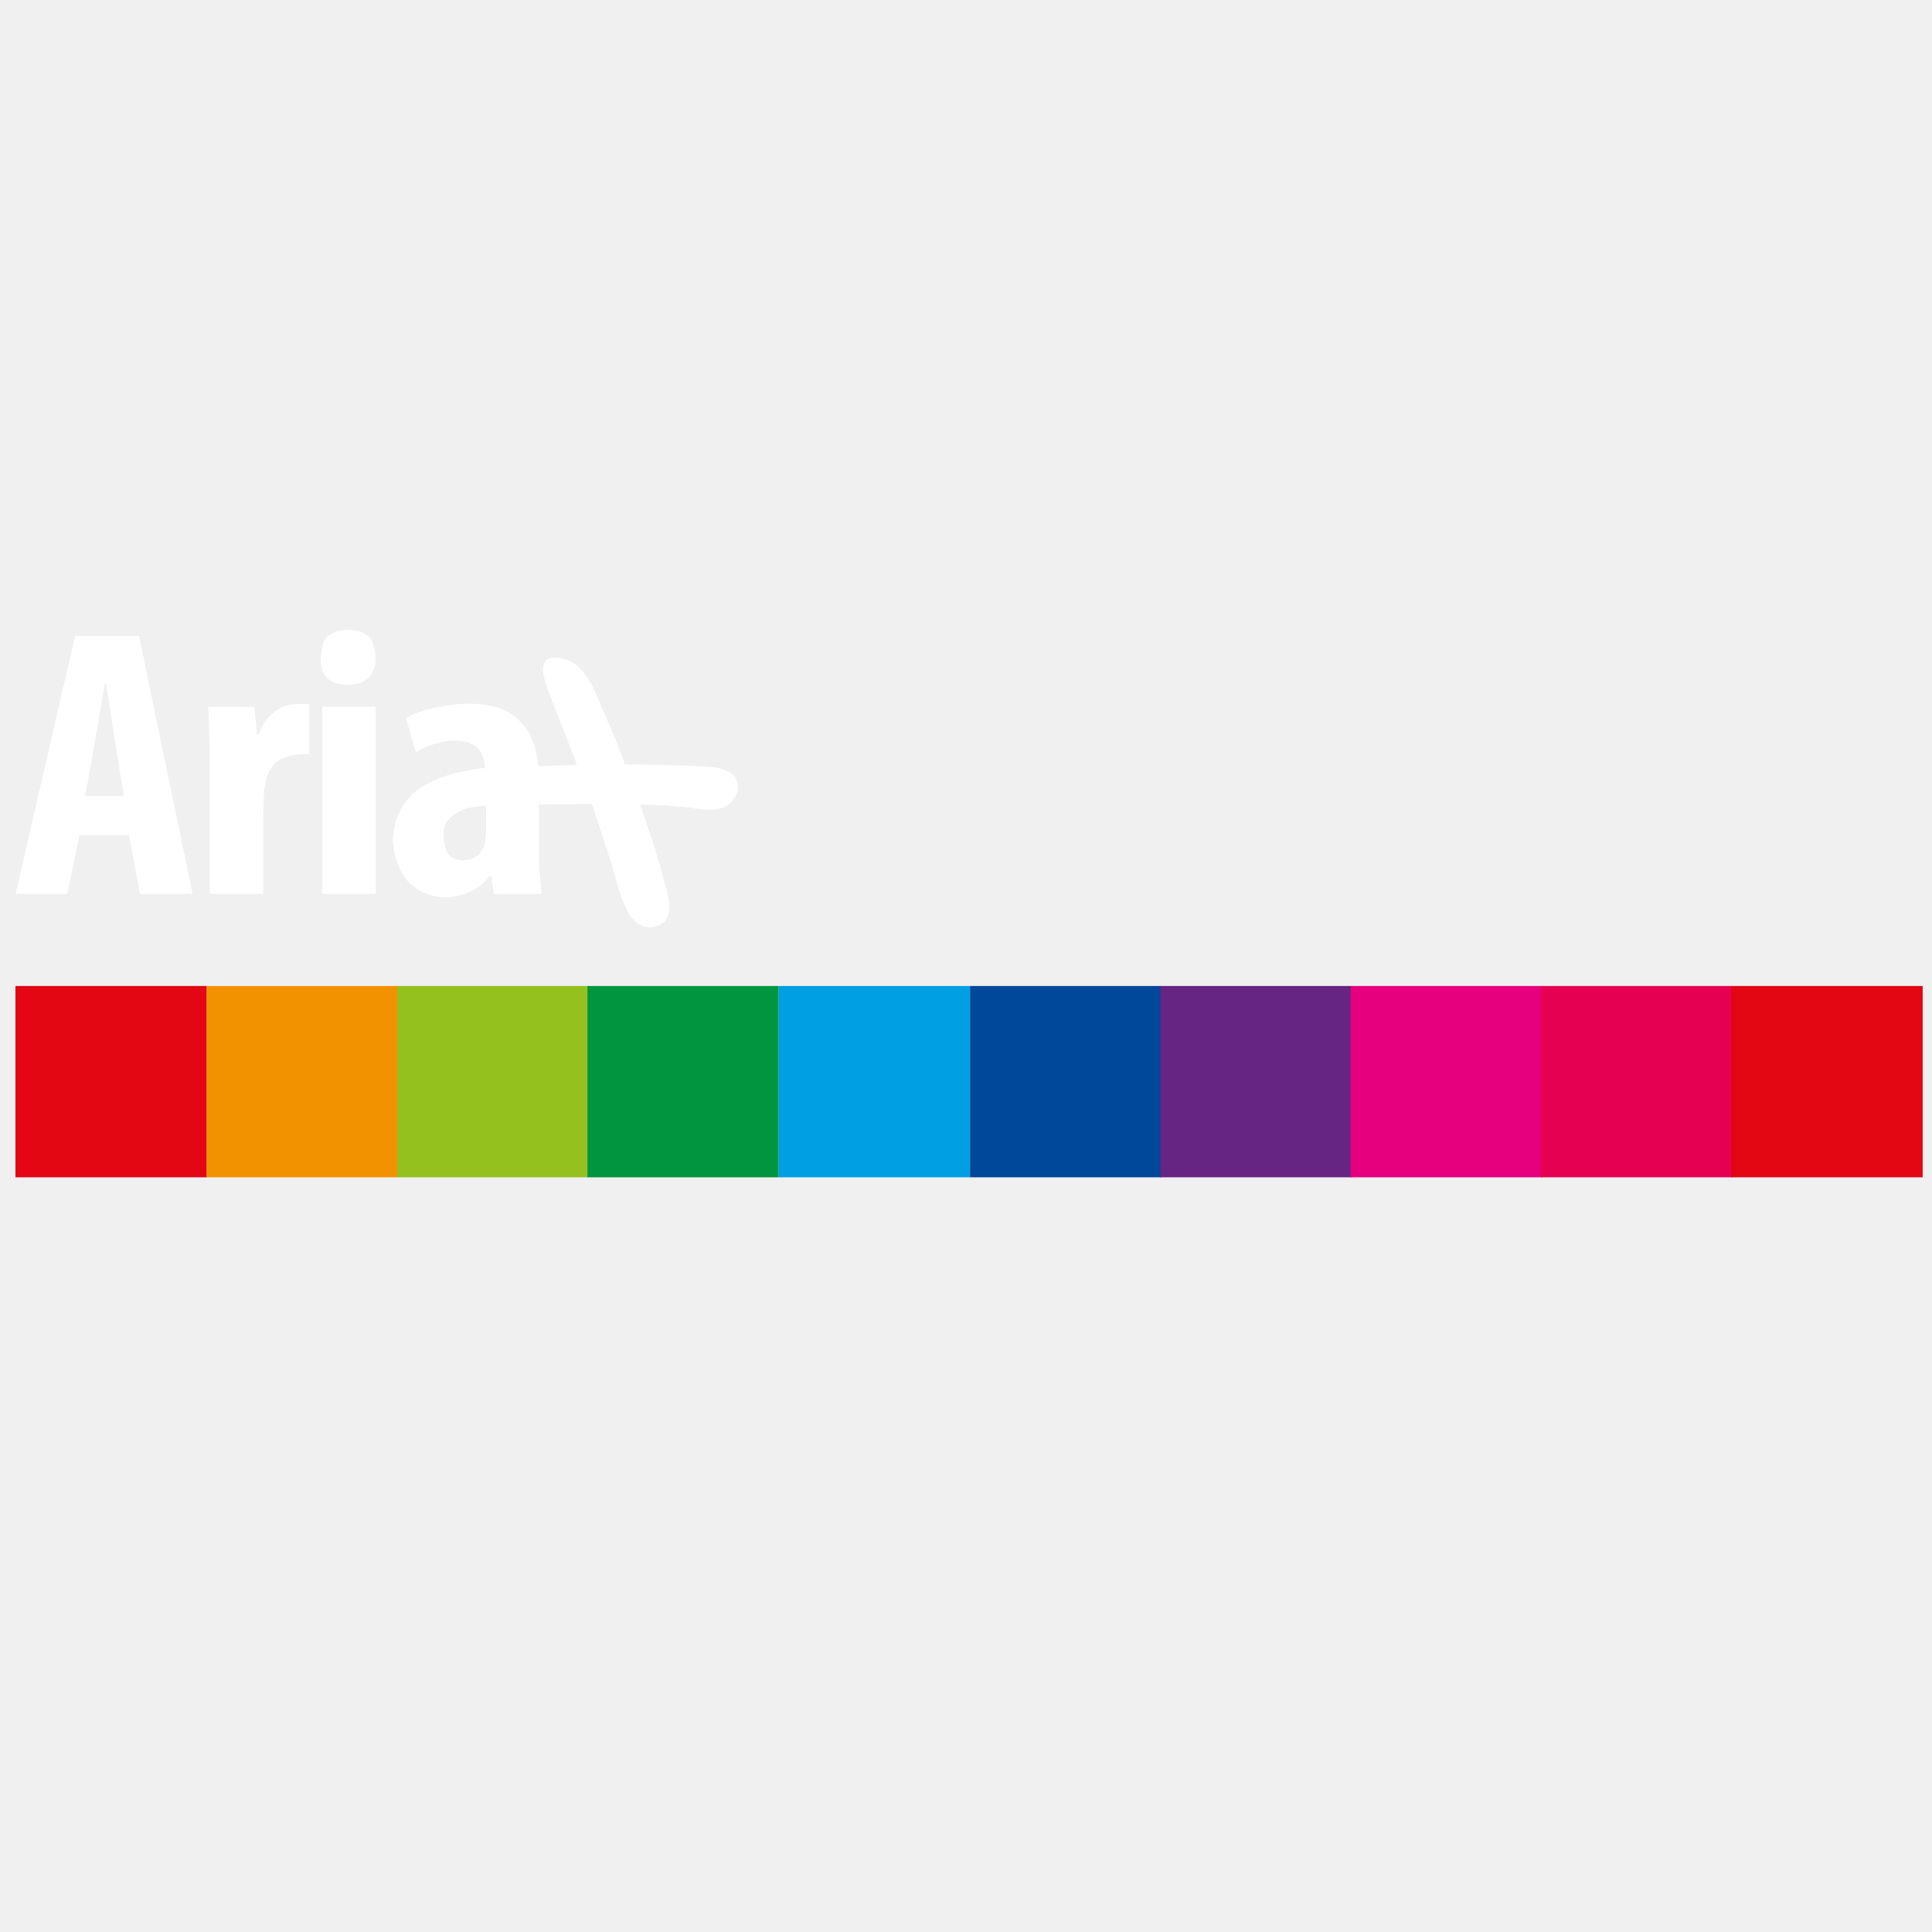
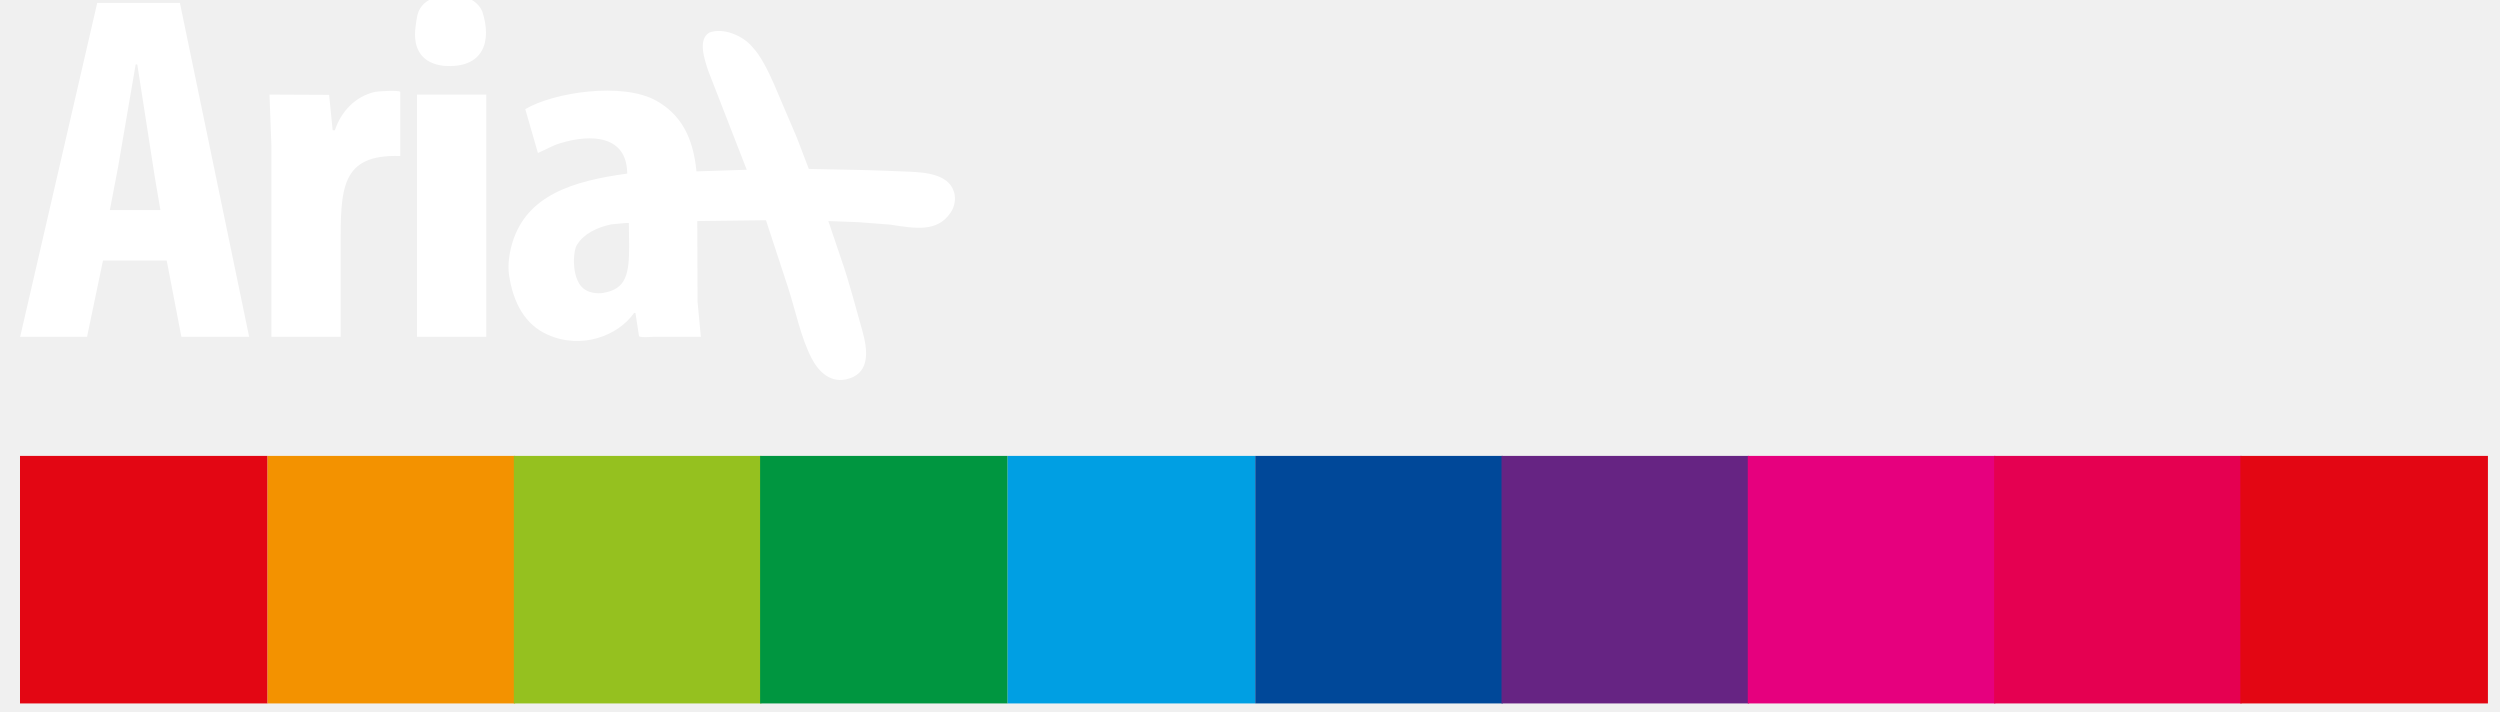
- <svg xmlns="http://www.w3.org/2000/svg" width="2000" height="2000" viewBox="0 0 2000 2000">
+ <svg xmlns="http://www.w3.org/2000/svg" width="2000" height="569" viewBox="0 0 2000 569">
  <defs>
    <style>
      .cls-1 {
        fill: #e30613;
-       }
- 
-       .cls-1, .cls-10, .cls-2, .cls-3, .cls-4, .cls-5, .cls-6, .cls-7, .cls-8, .cls-9 {
-         fill-rule: evenodd;
      }

      .cls-2 {
        fill: #f39200;
      }

      .cls-3 {
        fill: #95c11f;
      }

      .cls-4 {
        fill: #009640;
      }

      .cls-5 {
        fill: #009fe3;
      }

      .cls-6 {
        fill: #004899;
      }

      .cls-7 {
        fill: #662483;
      }

      .cls-8 {
        fill: #e6007e;
      }

      .cls-9 {
        fill: #e50051;
      }

      .cls-10 {
        fill: #fff;
+         fill-rule: evenodd;
      }
    </style>
  </defs>
-   <path class="cls-1" d="M16,1020.7H214.05v198.05H16V1020.7Z" />
-   <path id="Rectangle_1_copy" data-name="Rectangle 1 copy" class="cls-2" d="M214.05,1020.7H412.069v198.05H214.05V1020.7Z" />
-   <path id="Rectangle_1_copy_2" data-name="Rectangle 1 copy 2" class="cls-3" d="M411.063,1020.7h198.05v198.05H411.063V1020.7Z" />
-   <path id="Rectangle_1_copy_3" data-name="Rectangle 1 copy 3" class="cls-4" d="M608.106,1020.7H806.125v198.05H608.106V1020.7Z" />
-   <path id="Rectangle_1_copy_4" data-name="Rectangle 1 copy 4" class="cls-5" d="M806.125,1020.7H1004.18v198.05H806.125V1020.7Z" />
-   <path id="Rectangle_1_copy_5" data-name="Rectangle 1 copy 5" class="cls-6" d="M1004.18,1020.7h198.05v198.05H1004.18V1020.7Z" />
-   <path id="Rectangle_1_copy_6" data-name="Rectangle 1 copy 6" class="cls-7" d="M1201.22,1020.7h198.02v198.05H1201.22V1020.7Z" />
-   <path id="Rectangle_1_copy_7" data-name="Rectangle 1 copy 7" class="cls-8" d="M1398.23,1020.7h198.05v198.05H1398.23V1020.7Z" />
-   <path id="Rectangle_1_copy_8" data-name="Rectangle 1 copy 8" class="cls-9" d="M1595.28,1020.7h198.01v198.05H1595.28V1020.7Z" />
-   <path id="Rectangle_1_copy_9" data-name="Rectangle 1 copy 9" class="cls-1" d="M1792.29,1020.7h198.05v198.05H1792.29V1020.7Z" />
-   <path id="Shape_346_1" data-name="Shape 346 1" class="cls-10" d="M360.436,652c11.139,0.492,20.788,3.271,25.315,12.969,8.009,23.943,1.162,46.312-31.03,43.654-16.119-1.893-25.023-12.339-22.2-31.823,0.871-6.016,1.187-10.211,3.736-14.265,3.53-5.614,9.8-8.723,17.585-10.1Zm-282.67,6.365h66.161l55.391,267.1H145.246c-0.073-.147-0.147-0.293-0.22-0.439l-11.65-60.574H82.381L69.633,925.461H16l0.22-.439ZM557.822,832.844q0.109,32.259.22,64.524,1.318,14.046,2.637,28.093H522.873c-3.266,0-9.273.87-11.65-.439q-1.428-9.327-2.858-18.655h-1.1c-12.617,17.96-41.631,29.67-69.238,17.338-17.771-7.938-27.4-25.025-30.773-47.625-1.341-8.983.584-19.139,2.637-25.9,11.536-37.96,48.209-49.362,91.879-55.306-0.154-30.28-28.32-32.175-54.072-24.142-6.293,1.963-11.679,5.255-17.365,7.681L420.223,743.3c22.486-13.384,77.939-21.992,105.068-6.584,19.225,10.919,29.268,28.854,31.871,56.4l40.225-1.317-30.993-79.668c-2.63-8.358-8.46-24.494,1.1-30.067,10.746-4.18,26.685,2.216,34.29,11.412,6.489,6.688,12.409,18.457,17.145,29.19l18.464,43.235q4.834,12.62,9.671,25.24l43.522,0.877c12.234,0.439,23.67.692,36.707,1.317s33.839,1.886,36.488,18.875a19.764,19.764,0,0,1-3.737,14.485c-10.379,14.891-27.375,12.246-47.917,9l-25.718-1.975-23.739-.878q5.276,15.58,10.551,31.165c6.339,18.21,11.032,36.9,16.486,55.965,4.733,16.553,6.02,33.155-9.672,38.627-15.894,5.543-25.912-6.6-30.773-16.022-8.9-17.249-12.742-38.22-19.343-58.159q-8.571-26.115-17.145-52.234ZM108.538,707.526q-7.032,41.037-14.067,82.082l-6.594,34.457h40.445l-4.4-25.9q-7.033-45.207-14.068-90.422l-0.22-.22h-1.1Zm211.674,73.3c-48.07-1.642-47.7,26.484-47.7,73.084v71.548H217.122V772.49q-0.768-20.409-1.538-40.822l47.7,0.219q1.428,14.156,2.857,28.312H267.9c4.9-14.744,16.069-27.11,32.311-30.726,2.025-.451,18.936-1.518,20,0v51.356Zm13.408-49.161h55.391V925.461H333.62V731.668ZM500.892,834.38l-11.869,1.1c-11.308,2.381-21.735,7.422-27.037,15.8-4.05,4.612-5.291,30.692,6.814,36.871,3.155,1.9,8.588,3,13.628,2.194,18.8-3.015,20.882-15.594,20.882-37.529q-0.109-9.217-.22-18.436h-2.2Z" />
+   <rect class="cls-1" x="16" y="364.719" width="198.062" height="198.031" />
+   <rect id="Rectangle_1_copy" data-name="Rectangle 1 copy" class="cls-2" x="214.062" y="364.719" width="198" height="198.031" />
+   <rect id="Rectangle_1_copy_2" data-name="Rectangle 1 copy 2" class="cls-3" x="411.062" y="364.719" width="198.063" height="198.031" />
+   <rect id="Rectangle_1_copy_3" data-name="Rectangle 1 copy 3" class="cls-4" x="608.094" y="364.719" width="198.031" height="198.031" />
+   <rect id="Rectangle_1_copy_4" data-name="Rectangle 1 copy 4" class="cls-5" x="806.125" y="364.719" width="198.065" height="198.031" />
+   <rect id="Rectangle_1_copy_5" data-name="Rectangle 1 copy 5" class="cls-6" x="1004.19" y="364.719" width="198.03" height="198.031" />
+   <rect id="Rectangle_1_copy_6" data-name="Rectangle 1 copy 6" class="cls-7" x="1201.22" y="364.719" width="198.03" height="198.031" />
+   <rect id="Rectangle_1_copy_7" data-name="Rectangle 1 copy 7" class="cls-8" x="1398.22" y="364.719" width="198.06" height="198.031" />
+   <rect id="Rectangle_1_copy_8" data-name="Rectangle 1 copy 8" class="cls-9" x="1595.28" y="364.719" width="198" height="198.031" />
+   <rect id="Rectangle_1_copy_9" data-name="Rectangle 1 copy 9" class="cls-1" x="1792.28" y="364.719" width="198.06" height="198.031" />
+   <path id="Shape_346_1" data-name="Shape 346 1" class="cls-10" d="M360.436-4c11.139,0.491,20.788,3.271,25.315,12.969,8.009,23.943,1.162,46.312-31.03,43.655C338.6,50.729,329.7,40.284,332.521,20.8c0.871-6.016,1.187-10.211,3.736-14.266,3.53-5.614,9.8-8.722,17.585-10.1ZM77.766,2.365h66.161q27.693,133.535,55.391,267.1H145.246c-0.073-.147-0.147-0.293-0.22-0.439l-11.65-60.574H82.381L69.633,269.461H16l0.22-.439ZM557.822,176.844q0.109,32.259.22,64.524,1.318,14.046,2.637,28.093H522.873c-3.266,0-9.273.87-11.65-.439q-1.428-9.327-2.858-18.655h-1.1c-12.617,17.96-41.631,29.67-69.238,17.338-17.771-7.938-27.4-25.025-30.773-47.625-1.341-8.983.584-19.139,2.637-25.9,11.536-37.96,48.208-49.362,91.879-55.306-0.154-30.28-28.32-32.175-54.072-24.142-6.293,1.963-11.679,5.255-17.365,7.681L420.223,87.3c22.486-13.384,77.939-21.991,105.067-6.584,19.226,10.919,29.269,28.854,31.872,56.4l40.225-1.317L566.394,56.135c-2.63-8.358-8.46-24.494,1.1-30.068,10.745-4.18,26.685,2.217,34.29,11.413,6.489,6.688,12.409,18.457,17.145,29.19l18.464,43.235q4.834,12.619,9.671,25.239l43.522,0.878c12.234,0.439,23.67.691,36.707,1.317s33.839,1.886,36.488,18.875a19.765,19.765,0,0,1-3.737,14.485c-10.379,14.891-27.375,12.246-47.917,9l-25.718-1.975-23.739-.878q5.276,15.581,10.551,31.165c6.339,18.21,11.032,36.9,16.485,55.965,4.734,16.553,6.021,33.155-9.671,38.627-15.894,5.542-25.912-6.6-30.773-16.022-8.9-17.249-12.742-38.22-19.343-58.159q-8.571-26.115-17.145-52.234ZM108.538,51.526q-7.032,41.037-14.067,82.082l-6.594,34.457h40.445q-2.2-12.947-4.4-25.9-7.033-45.207-14.068-90.422l-0.22-.22h-1.1Zm211.674,73.3c-48.07-1.642-47.7,26.484-47.7,73.084v71.548H217.122V116.489q-0.768-20.407-1.538-40.821l47.7,0.219q1.428,14.154,2.857,28.312H267.9c4.9-14.744,16.069-27.11,32.311-30.726,2.025-.451,18.936-1.518,20,0v51.356ZM333.62,75.668h55.391V269.461H333.62V75.668ZM500.892,178.38l-11.87,1.1c-11.307,2.381-21.734,7.422-27.036,15.8-4.05,4.612-5.291,30.693,6.814,36.872,3.155,1.9,8.588,3,13.628,2.194,18.8-3.015,20.882-15.594,20.882-37.529q-0.109-9.218-.22-18.436h-2.2Z" />
</svg>
